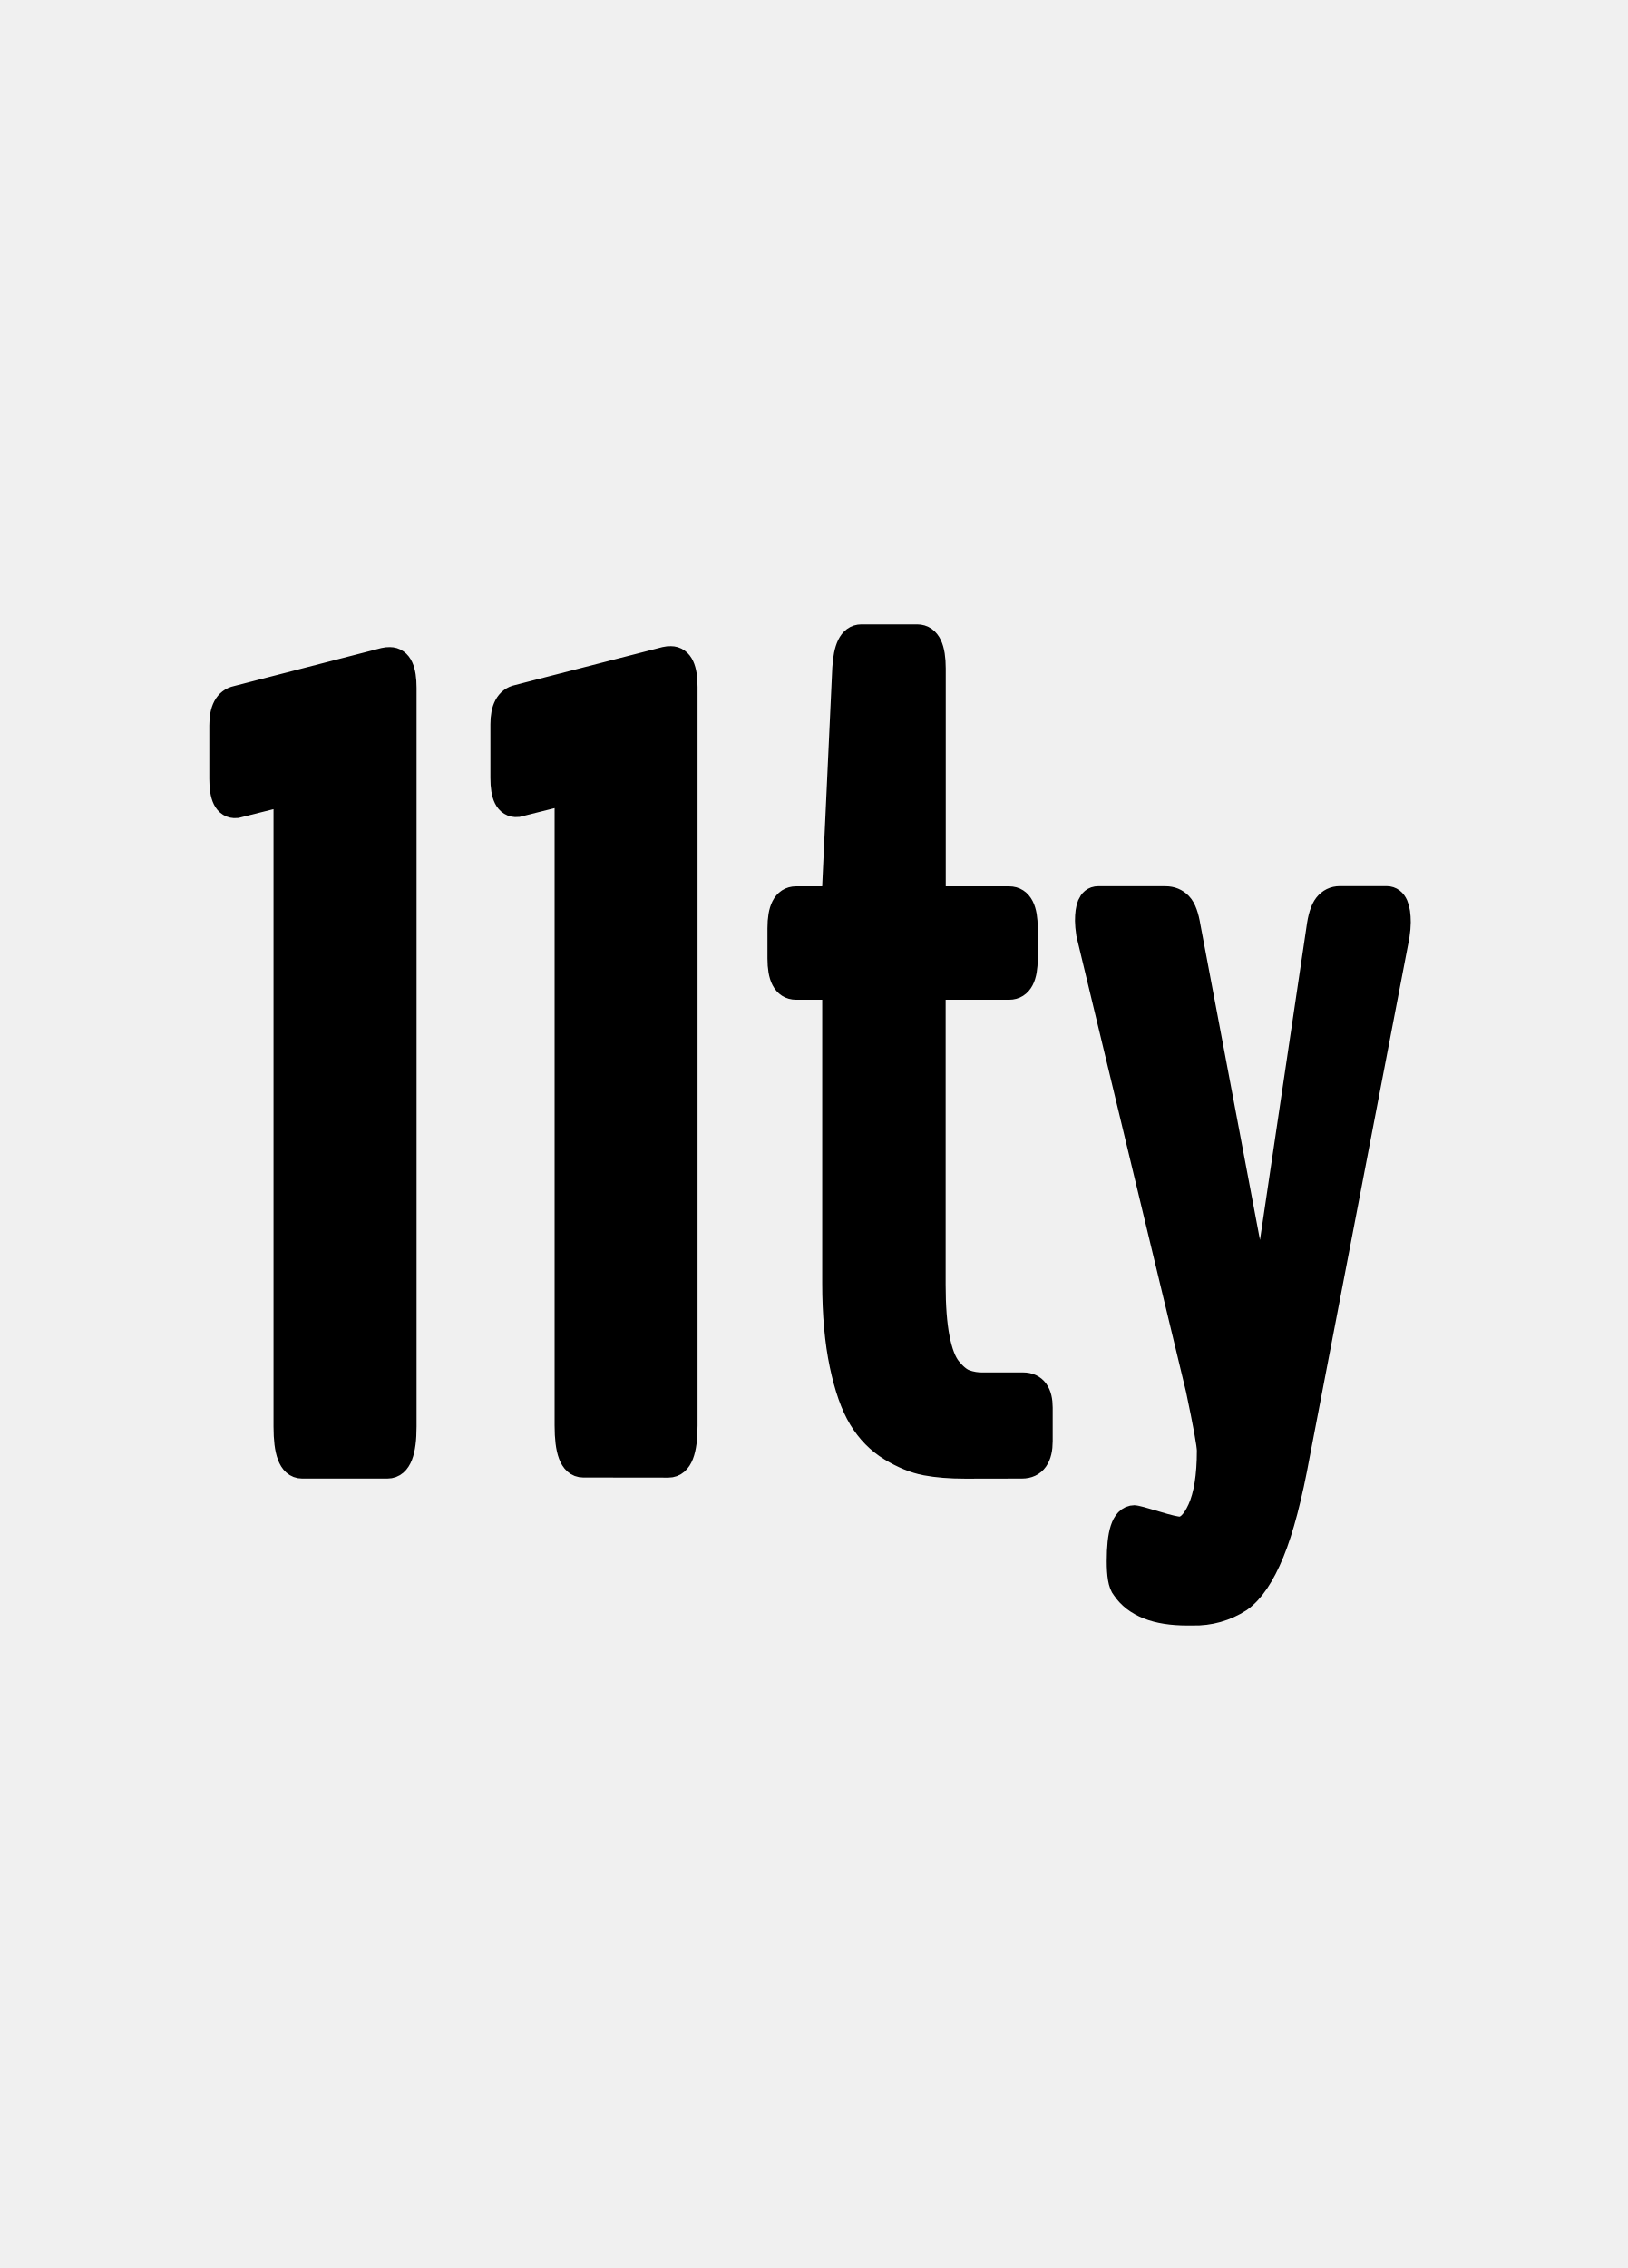
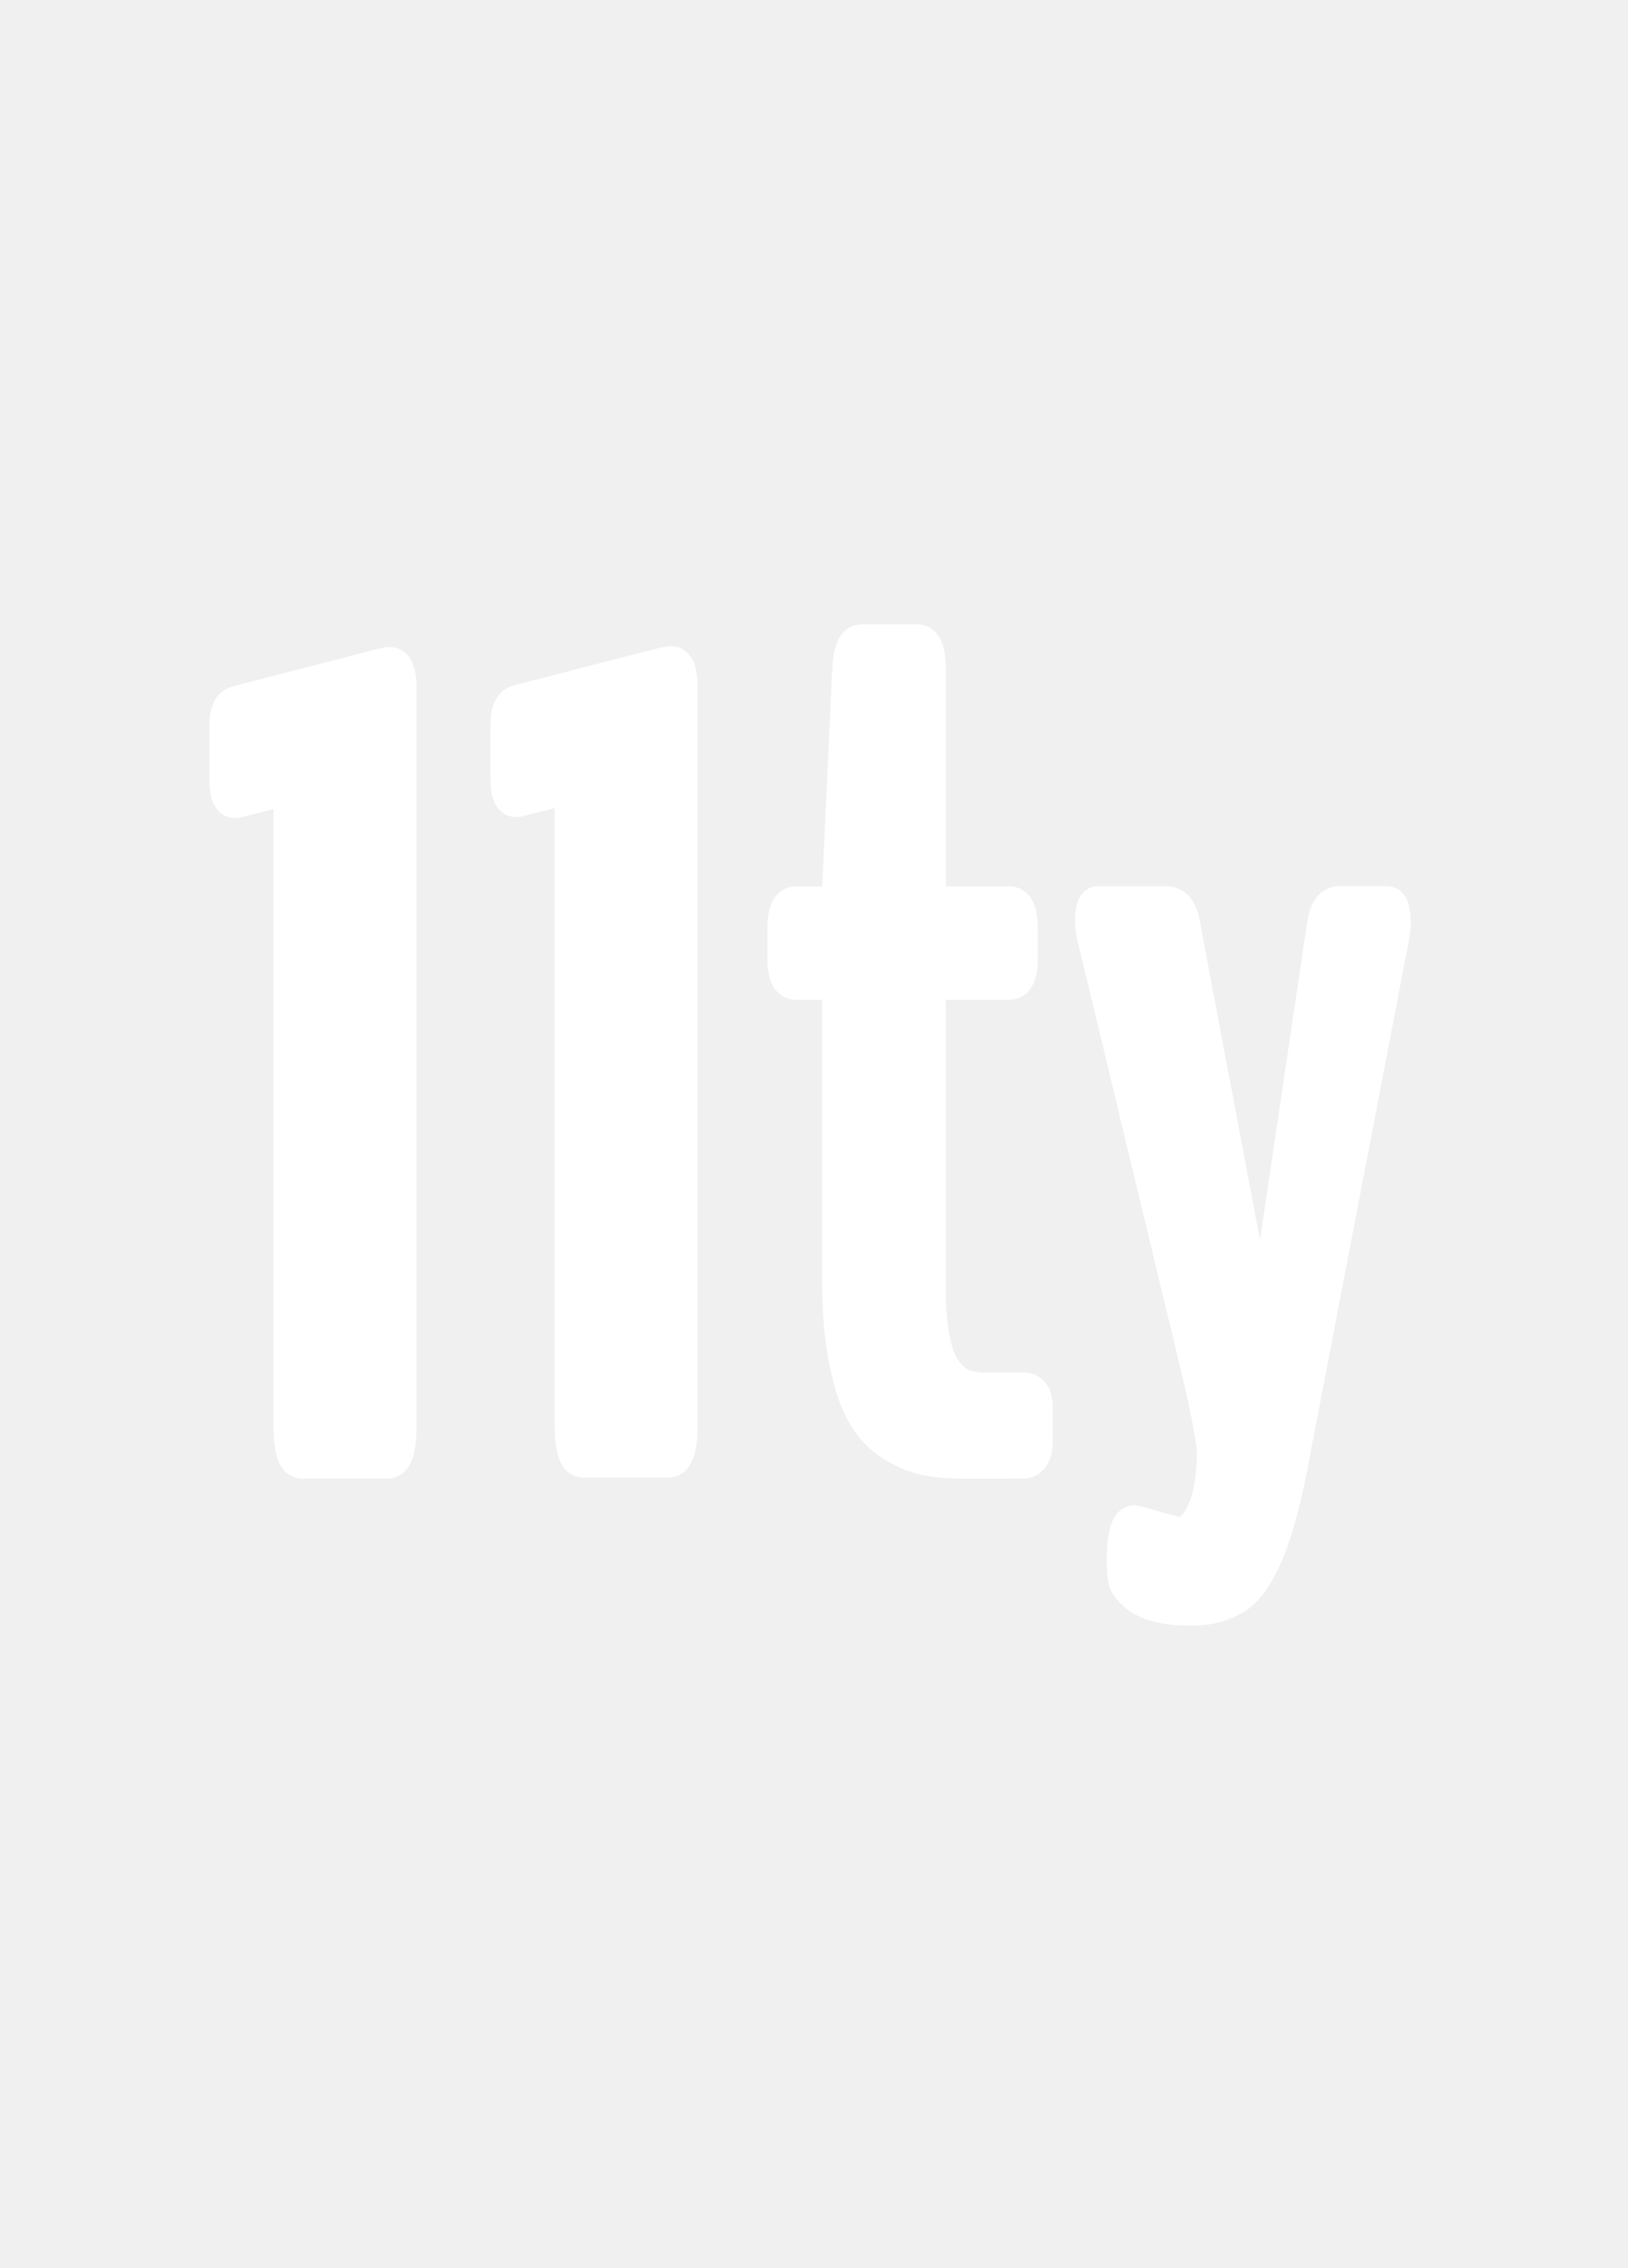
- <svg xmlns="http://www.w3.org/2000/svg" viewBox="0 0 1569.4 2186" aria-hidden="true" stroke="#000" stroke-width="28" stroke-miterlimit="10">
+ <svg xmlns="http://www.w3.org/2000/svg" viewBox="0 0 1569.4 2186" aria-hidden="true" fill="#fff" stroke="#fff" stroke-width="28" stroke-miterlimit="10">
  <path d="M562.2 1410.1c-9 0-13.5-12-13.5-36.1V778.9c0-11.5-2.3-16.9-7-16.2l-43.1 10.8c-7.9.7-11.8-7.2-11.8-23.7v-51.7c0-14.3 4.3-22.4 12.9-24.2l142.2-36.6a19 19 0 014.8-.5c7.9 0 11.8 8.4 11.8 25.3v712c0 24.1-4.7 36.1-14 36.1l-82.3-.1zm368.3 1.1c-14.4 0-26.8-1-37.4-3-10.6-2-21.6-6.5-33.1-13.5s-20.9-16.6-28.3-28.8-13.4-29.3-18-51.2-7-47.9-7-78.1V960.4c0-7.2-2-10.8-5.9-10.8h-33.4c-9 0-13.5-8.6-13.5-25.8v-29.1c0-17.6 4.5-26.4 13.5-26.4h33.4c3.9 0 5.9-4.8 5.9-14.5l9.7-209.5c1.1-19 5.7-28.5 14-28.5h53.9c9 0 13.5 9.5 13.5 28.5v209.5c0 9.7 2.1 14.5 6.5 14.5H973c9 0 13.5 8.8 13.5 26.4v29.1c0 17.2-4.5 25.8-13.5 25.8h-68.9c-2.5 0-4.2.6-5.1 1.9-.9 1.2-1.3 4.2-1.3 8.9v277.9c0 20.8 1.3 38.2 4 52s6.6 24 11.8 30.4 10.4 10.8 15.6 12.9a49.2 49.2 0 0019.1 3.2h38.2c9.7 0 14.5 6.7 14.5 19.9v32.3c0 14.7-5.2 22.1-15.6 22.1l-54.8.1zm206.7 64.6c8.2 0 15.4-6.7 21.5-20.2s9.2-32.6 9.2-57.4c0-5.8-3.6-25.7-10.8-59.8l-105.6-438.9c-.7-5-1.1-9-1.1-11.9 0-12.9 2.7-19.4 8.1-19.4h65.2c5 0 9.1 1.7 12.4 5.1s5.8 10.3 7.5 20.7l70 370.5c1.4 4.3 2.3 6.5 2.7 6.5 1.4 0 2.2-2 2.2-5.9l54.9-369.5c1.4-10.8 3.7-18 6.7-21.8s6.9-5.7 11.6-5.7h45.2c6.1 0 9.2 7 9.2 21 0 3.2-.4 7.4-1.1 12.4l-95.9 499.3c-7.5 41.3-15.8 72.9-24.8 94.8s-19 36.8-30.2 44.7a77.6 77.6 0 01-44.2 12.4h-5.4c-29.1 0-48.8-7.7-59.2-23.2-2.9-3.2-4.3-11.5-4.3-24.8 0-26.6 4.3-39.9 12.9-39.9.7 0 7.2 1.8 19.4 5.4 12.4 3.8 20.3 5.6 23.9 5.6zM291.2 1411.1c-9 0-13.5-12-13.5-36.1V779.9c0-11.5-2.3-16.9-7-16.2l-43.1 10.8c-7.9.7-11.8-7.2-11.8-23.7v-51.7c0-14.3 4.3-22.4 12.9-24.2L371 638.2a19 19 0 014.8-.5c7.9 0 11.8 8.4 11.8 25.3v712c0 24.1-4.7 36.1-14 36.1h-82.4z" />
</svg>
